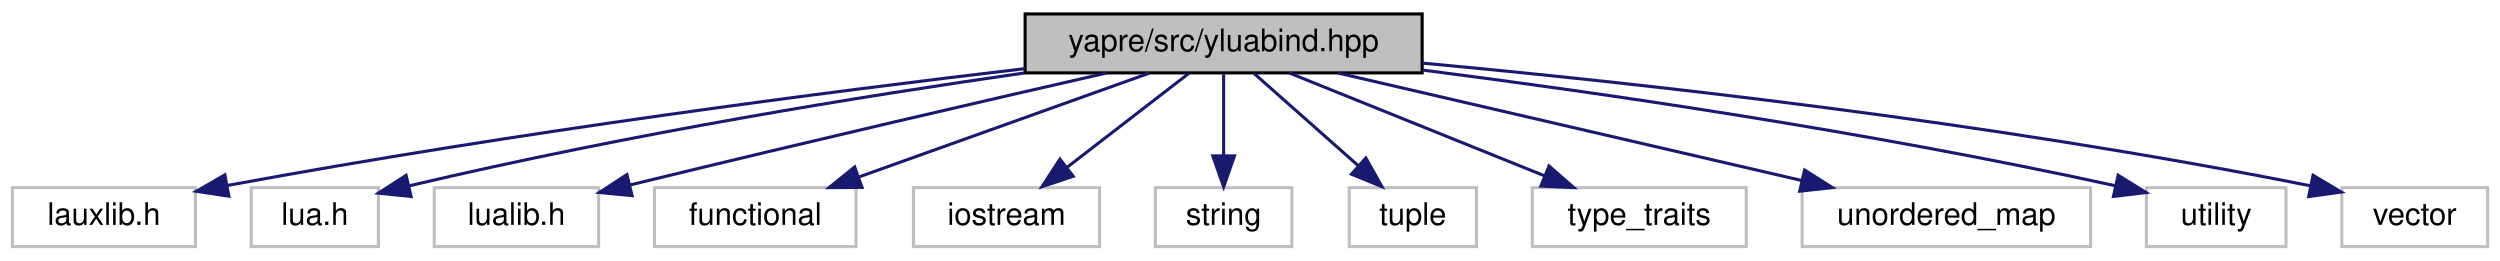
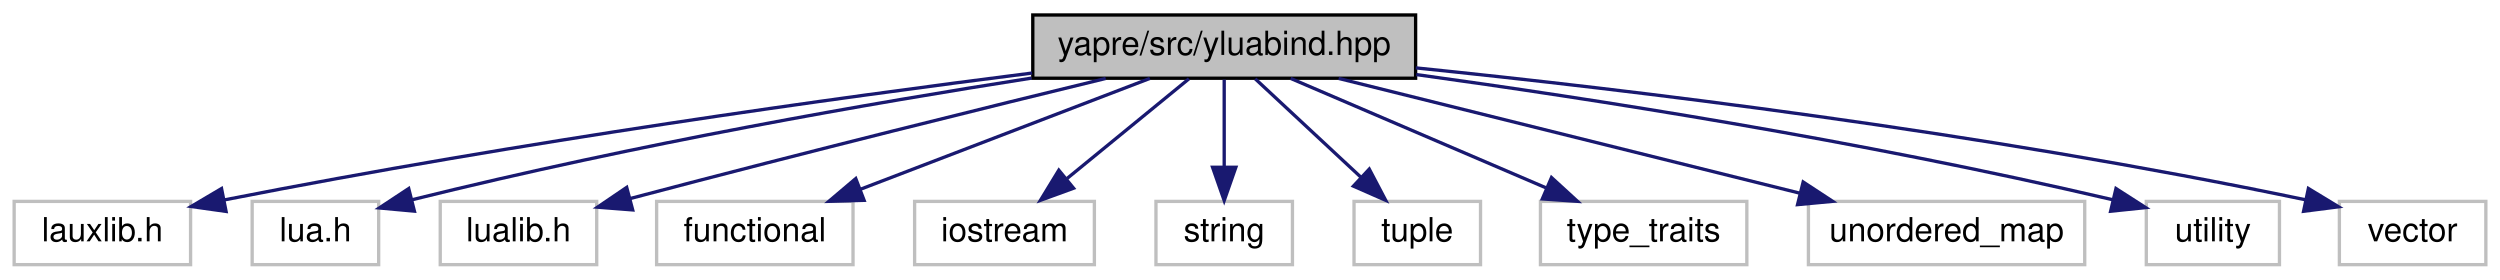
- <svg xmlns="http://www.w3.org/2000/svg" xmlns:xlink="http://www.w3.org/1999/xlink" width="806pt" height="84pt" viewBox="0.00 0.00 806.00 84.00">
+ <svg xmlns="http://www.w3.org/2000/svg" xmlns:xlink="http://www.w3.org/1999/xlink" width="751pt" height="84pt" viewBox="0.00 0.00 750.50 84.00">
  <g id="graph0" class="graph" transform="scale(1 1) rotate(0) translate(4 80)">
    <g id="node1" class="node">
      <g id="a_node1">
        <a xlink:title=" ">
-           <polygon fill="#bfbfbf" stroke="black" points="326.5,-56.5 326.5,-75.5 454.5,-75.5 454.5,-56.5 326.5,-56.5" />
-           <text text-anchor="middle" x="390.5" y="-63.5" font-family="Helvetica,sans-Serif" font-size="10.00">yapre/src/yluabind.hpp</text>
+           <polygon fill="#bfbfbf" stroke="black" points="306,-56.5 306,-75.5 421,-75.5 421,-56.5 306,-56.5" />
+           <text text-anchor="middle" x="363.5" y="-63.5" font-family="Helvetica,sans-Serif" font-size="10.00">yapre/src/yluabind.hpp</text>
        </a>
      </g>
    </g>
    <g id="node2" class="node">
      <g id="a_node2">
        <a xlink:title=" ">
-           <polygon fill="none" stroke="#bfbfbf" points="0,-0.5 0,-19.5 59,-19.5 59,-0.5 0,-0.5" />
-           <text text-anchor="middle" x="29.5" y="-7.5" font-family="Helvetica,sans-Serif" font-size="10.00">lauxlib.h</text>
+           <polygon fill="none" stroke="#bfbfbf" points="0,-0.5 0,-19.5 53,-19.5 53,-0.5 0,-0.5" />
+           <text text-anchor="middle" x="26.5" y="-7.5" font-family="Helvetica,sans-Serif" font-size="10.00">lauxlib.h</text>
        </a>
      </g>
    </g>
    <g id="edge1" class="edge">
-       <path fill="none" stroke="midnightblue" d="M326.47,-57.88C263.33,-50.46 163.9,-37.67 69.33,-20.21" />
-       <polygon fill="midnightblue" stroke="midnightblue" points="69.79,-16.74 59.31,-18.34 68.5,-23.62 69.79,-16.74" />
+       <path fill="none" stroke="midnightblue" d="M305.79,-58.06C247.13,-50.62 153.45,-37.7 63.04,-19.93" />
+       <polygon fill="midnightblue" stroke="midnightblue" points="63.66,-16.49 53.17,-17.97 62.3,-23.36 63.66,-16.49" />
    </g>
    <g id="node3" class="node">
      <g id="a_node3">
        <a xlink:title=" ">
-           <polygon fill="none" stroke="#bfbfbf" points="77,-0.5 77,-19.5 118,-19.5 118,-0.5 77,-0.5" />
-           <text text-anchor="middle" x="97.5" y="-7.5" font-family="Helvetica,sans-Serif" font-size="10.00">lua.h</text>
+           <polygon fill="none" stroke="#bfbfbf" points="71.5,-0.5 71.5,-19.5 109.5,-19.5 109.5,-0.5 71.5,-0.5" />
+           <text text-anchor="middle" x="90.5" y="-7.5" font-family="Helvetica,sans-Serif" font-size="10.00">lua.h</text>
        </a>
      </g>
    </g>
    <g id="edge2" class="edge">
-       <path fill="none" stroke="midnightblue" d="M326.27,-56.48C274.83,-49.1 200.69,-37.22 127.81,-20.07" />
-       <polygon fill="midnightblue" stroke="midnightblue" points="128.54,-16.65 118,-17.73 126.92,-23.46 128.54,-16.65" />
+       <path fill="none" stroke="midnightblue" d="M305.62,-56.54C257.93,-49.07 188.42,-37.06 119.42,-19.97" />
+       <polygon fill="midnightblue" stroke="midnightblue" points="120.24,-16.57 109.69,-17.53 118.53,-23.36 120.24,-16.57" />
    </g>
    <g id="node4" class="node">
      <g id="a_node4">
        <a xlink:title=" ">
-           <polygon fill="none" stroke="#bfbfbf" points="136,-0.5 136,-19.5 189,-19.5 189,-0.5 136,-0.5" />
-           <text text-anchor="middle" x="162.5" y="-7.5" font-family="Helvetica,sans-Serif" font-size="10.00">lualib.h</text>
+           <polygon fill="none" stroke="#bfbfbf" points="128,-0.5 128,-19.5 175,-19.5 175,-0.5 128,-0.5" />
+           <text text-anchor="middle" x="151.5" y="-7.5" font-family="Helvetica,sans-Serif" font-size="10.00">lualib.h</text>
        </a>
      </g>
    </g>
    <g id="edge3" class="edge">
-       <path fill="none" stroke="midnightblue" d="M352.72,-56.46C315.82,-48.05 257.82,-34.69 199.06,-20.35" />
-       <polygon fill="midnightblue" stroke="midnightblue" points="199.78,-16.92 189.24,-17.94 198.12,-23.72 199.78,-16.92" />
+       <path fill="none" stroke="midnightblue" d="M327.9,-56.43C293.59,-48.09 239.98,-34.87 185.13,-20.38" />
+       <polygon fill="midnightblue" stroke="midnightblue" points="185.81,-16.94 175.24,-17.76 184.01,-23.71 185.81,-16.94" />
    </g>
    <g id="node5" class="node">
      <g id="a_node5">
        <a xlink:title=" ">
-           <polygon fill="none" stroke="#bfbfbf" points="207,-0.5 207,-19.5 272,-19.5 272,-0.5 207,-0.5" />
-           <text text-anchor="middle" x="239.5" y="-7.5" font-family="Helvetica,sans-Serif" font-size="10.00">functional</text>
+           <polygon fill="none" stroke="#bfbfbf" points="193,-0.5 193,-19.5 252,-19.5 252,-0.5 193,-0.5" />
+           <text text-anchor="middle" x="222.5" y="-7.5" font-family="Helvetica,sans-Serif" font-size="10.00">functional</text>
        </a>
      </g>
    </g>
    <g id="edge4" class="edge">
-       <path fill="none" stroke="midnightblue" d="M366.57,-56.44C341.28,-47.4 301.2,-33.06 272.82,-22.92" />
-       <polygon fill="midnightblue" stroke="midnightblue" points="273.91,-19.59 263.31,-19.52 271.55,-26.18 273.91,-19.59" />
+       <path fill="none" stroke="midnightblue" d="M341.16,-56.44C317.75,-47.48 280.76,-33.31 254.31,-23.18" />
+       <polygon fill="midnightblue" stroke="midnightblue" points="255.33,-19.82 244.74,-19.52 252.82,-26.36 255.33,-19.82" />
    </g>
    <g id="node6" class="node">
      <g id="a_node6">
        <a xlink:title=" ">
-           <polygon fill="none" stroke="#bfbfbf" points="290.5,-0.5 290.5,-19.5 350.5,-19.5 350.5,-0.5 290.5,-0.5" />
-           <text text-anchor="middle" x="320.5" y="-7.5" font-family="Helvetica,sans-Serif" font-size="10.00">iostream</text>
+           <polygon fill="none" stroke="#bfbfbf" points="270.5,-0.5 270.5,-19.5 324.5,-19.5 324.5,-0.5 270.5,-0.5" />
+           <text text-anchor="middle" x="297.5" y="-7.5" font-family="Helvetica,sans-Serif" font-size="10.00">iostream</text>
        </a>
      </g>
    </g>
    <g id="edge5" class="edge">
-       <path fill="none" stroke="midnightblue" d="M379.25,-56.32C368.7,-48.18 352.7,-35.84 340.06,-26.09" />
-       <polygon fill="midnightblue" stroke="midnightblue" points="342.01,-23.17 331.95,-19.83 337.73,-28.71 342.01,-23.17" />
+       <path fill="none" stroke="midnightblue" d="M352.9,-56.32C343.04,-48.26 328.15,-36.08 316.28,-26.37" />
+       <polygon fill="midnightblue" stroke="midnightblue" points="318.25,-23.46 308.3,-19.83 313.82,-28.88 318.25,-23.46" />
    </g>
    <g id="node7" class="node">
      <g id="a_node7">
        <a xlink:title=" ">
-           <polygon fill="none" stroke="#bfbfbf" points="368.5,-0.5 368.5,-19.5 412.5,-19.5 412.5,-0.5 368.5,-0.5" />
-           <text text-anchor="middle" x="390.5" y="-7.5" font-family="Helvetica,sans-Serif" font-size="10.00">string</text>
+           <polygon fill="none" stroke="#bfbfbf" points="343,-0.5 343,-19.5 384,-19.5 384,-0.5 343,-0.5" />
+           <text text-anchor="middle" x="363.5" y="-7.5" font-family="Helvetica,sans-Serif" font-size="10.00">string</text>
        </a>
      </g>
    </g>
    <g id="edge6" class="edge">
-       <path fill="none" stroke="midnightblue" d="M390.5,-56.08C390.5,-49.01 390.5,-38.86 390.5,-29.99" />
-       <polygon fill="midnightblue" stroke="midnightblue" points="394,-29.75 390.5,-19.75 387,-29.75 394,-29.75" />
+       <path fill="none" stroke="midnightblue" d="M363.5,-56.08C363.5,-49.01 363.5,-38.86 363.5,-29.99" />
+       <polygon fill="midnightblue" stroke="midnightblue" points="367,-29.75 363.5,-19.75 360,-29.75 367,-29.75" />
    </g>
    <g id="node8" class="node">
      <g id="a_node8">
        <a xlink:title=" ">
-           <polygon fill="none" stroke="#bfbfbf" points="431,-0.5 431,-19.5 472,-19.5 472,-0.5 431,-0.5" />
-           <text text-anchor="middle" x="451.5" y="-7.5" font-family="Helvetica,sans-Serif" font-size="10.00">tuple</text>
+           <polygon fill="none" stroke="#bfbfbf" points="402.5,-0.5 402.5,-19.5 440.5,-19.5 440.5,-0.5 402.5,-0.5" />
+           <text text-anchor="middle" x="421.5" y="-7.5" font-family="Helvetica,sans-Serif" font-size="10.00">tuple</text>
        </a>
      </g>
    </g>
    <g id="edge7" class="edge">
-       <path fill="none" stroke="midnightblue" d="M400.3,-56.32C409.32,-48.34 422.91,-36.31 433.82,-26.65" />
-       <polygon fill="midnightblue" stroke="midnightblue" points="436.35,-29.08 441.52,-19.83 431.71,-23.84 436.35,-29.08" />
+       <path fill="none" stroke="midnightblue" d="M372.82,-56.32C381.39,-48.34 394.31,-36.31 404.69,-26.65" />
+       <polygon fill="midnightblue" stroke="midnightblue" points="407.08,-29.21 412.01,-19.83 402.31,-24.09 407.08,-29.21" />
    </g>
    <g id="node9" class="node">
      <g id="a_node9">
        <a xlink:title=" ">
-           <polygon fill="none" stroke="#bfbfbf" points="490,-0.5 490,-19.5 559,-19.5 559,-0.5 490,-0.5" />
-           <text text-anchor="middle" x="524.5" y="-7.5" font-family="Helvetica,sans-Serif" font-size="10.00">type_traits</text>
+           <polygon fill="none" stroke="#bfbfbf" points="458.5,-0.5 458.5,-19.5 520.5,-19.5 520.5,-0.5 458.5,-0.5" />
+           <text text-anchor="middle" x="489.5" y="-7.5" font-family="Helvetica,sans-Serif" font-size="10.00">type_traits</text>
        </a>
      </g>
    </g>
    <g id="edge8" class="edge">
-       <path fill="none" stroke="midnightblue" d="M411.73,-56.44C433.88,-47.52 468.82,-33.44 493.94,-23.32" />
-       <polygon fill="midnightblue" stroke="midnightblue" points="495.4,-26.5 503.37,-19.52 492.78,-20.01 495.4,-26.5" />
+       <path fill="none" stroke="midnightblue" d="M383.47,-56.44C404.11,-47.6 436.56,-33.69 460.13,-23.59" />
+       <polygon fill="midnightblue" stroke="midnightblue" points="461.82,-26.67 469.63,-19.52 459.06,-20.24 461.82,-26.67" />
    </g>
    <g id="node10" class="node">
      <g id="a_node10">
        <a xlink:title=" ">
-           <polygon fill="none" stroke="#bfbfbf" points="577,-0.5 577,-19.5 670,-19.5 670,-0.5 577,-0.5" />
-           <text text-anchor="middle" x="623.5" y="-7.5" font-family="Helvetica,sans-Serif" font-size="10.00">unordered_map</text>
+           <polygon fill="none" stroke="#bfbfbf" points="539,-0.5 539,-19.5 622,-19.5 622,-0.5 539,-0.5" />
+           <text text-anchor="middle" x="580.5" y="-7.5" font-family="Helvetica,sans-Serif" font-size="10.00">unordered_map</text>
        </a>
      </g>
    </g>
    <g id="edge9" class="edge">
-       <path fill="none" stroke="midnightblue" d="M427.42,-56.44C467.9,-47.06 532.92,-31.99 576.88,-21.8" />
-       <polygon fill="midnightblue" stroke="midnightblue" points="577.8,-25.18 586.75,-19.52 576.22,-18.36 577.8,-25.18" />
+       <path fill="none" stroke="midnightblue" d="M397.88,-56.44C435.42,-47.1 495.63,-32.12 536.57,-21.93" />
+       <polygon fill="midnightblue" stroke="midnightblue" points="537.42,-25.33 546.28,-19.52 535.73,-18.53 537.42,-25.33" />
    </g>
    <g id="node11" class="node">
      <g id="a_node11">
        <a xlink:title=" ">
-           <polygon fill="none" stroke="#bfbfbf" points="688,-0.5 688,-19.5 733,-19.5 733,-0.5 688,-0.5" />
-           <text text-anchor="middle" x="710.5" y="-7.5" font-family="Helvetica,sans-Serif" font-size="10.00">utility</text>
+           <polygon fill="none" stroke="#bfbfbf" points="640.5,-0.5 640.5,-19.5 680.5,-19.5 680.5,-0.5 640.5,-0.5" />
+           <text text-anchor="middle" x="660.5" y="-7.5" font-family="Helvetica,sans-Serif" font-size="10.00">utility</text>
        </a>
      </g>
    </g>
    <g id="edge10" class="edge">
-       <path fill="none" stroke="midnightblue" d="M454.65,-57.41C511.21,-50.17 595.97,-38 677.92,-20.13" />
-       <polygon fill="midnightblue" stroke="midnightblue" points="678.89,-23.5 687.9,-17.92 677.38,-16.67 678.89,-23.5" />
+       <path fill="none" stroke="midnightblue" d="M421.19,-57.6C473.54,-50.37 552.94,-38.12 630.39,-20" />
+       <polygon fill="midnightblue" stroke="midnightblue" points="631.39,-23.36 640.31,-17.64 629.78,-16.55 631.39,-23.36" />
    </g>
    <g id="node12" class="node">
      <g id="a_node12">
        <a xlink:title=" ">
-           <polygon fill="none" stroke="#bfbfbf" points="751,-0.5 751,-19.5 798,-19.5 798,-0.5 751,-0.5" />
-           <text text-anchor="middle" x="774.5" y="-7.5" font-family="Helvetica,sans-Serif" font-size="10.00">vector</text>
+           <polygon fill="none" stroke="#bfbfbf" points="698.5,-0.5 698.5,-19.5 742.5,-19.5 742.5,-0.5 698.5,-0.5" />
+           <text text-anchor="middle" x="720.5" y="-7.5" font-family="Helvetica,sans-Serif" font-size="10.00">vector</text>
        </a>
      </g>
    </g>
    <g id="edge11" class="edge">
-       <path fill="none" stroke="midnightblue" d="M454.55,-59.66C523.31,-53.3 635.82,-41.03 741,-20.07" />
-       <polygon fill="midnightblue" stroke="midnightblue" points="741.72,-23.49 750.83,-18.08 740.33,-16.63 741.72,-23.49" />
+       <path fill="none" stroke="midnightblue" d="M421.06,-59.61C484.43,-53.11 589.42,-40.65 688.38,-19.97" />
+       <polygon fill="midnightblue" stroke="midnightblue" points="689.19,-23.38 698.25,-17.88 687.74,-16.53 689.19,-23.38" />
    </g>
  </g>
</svg>
